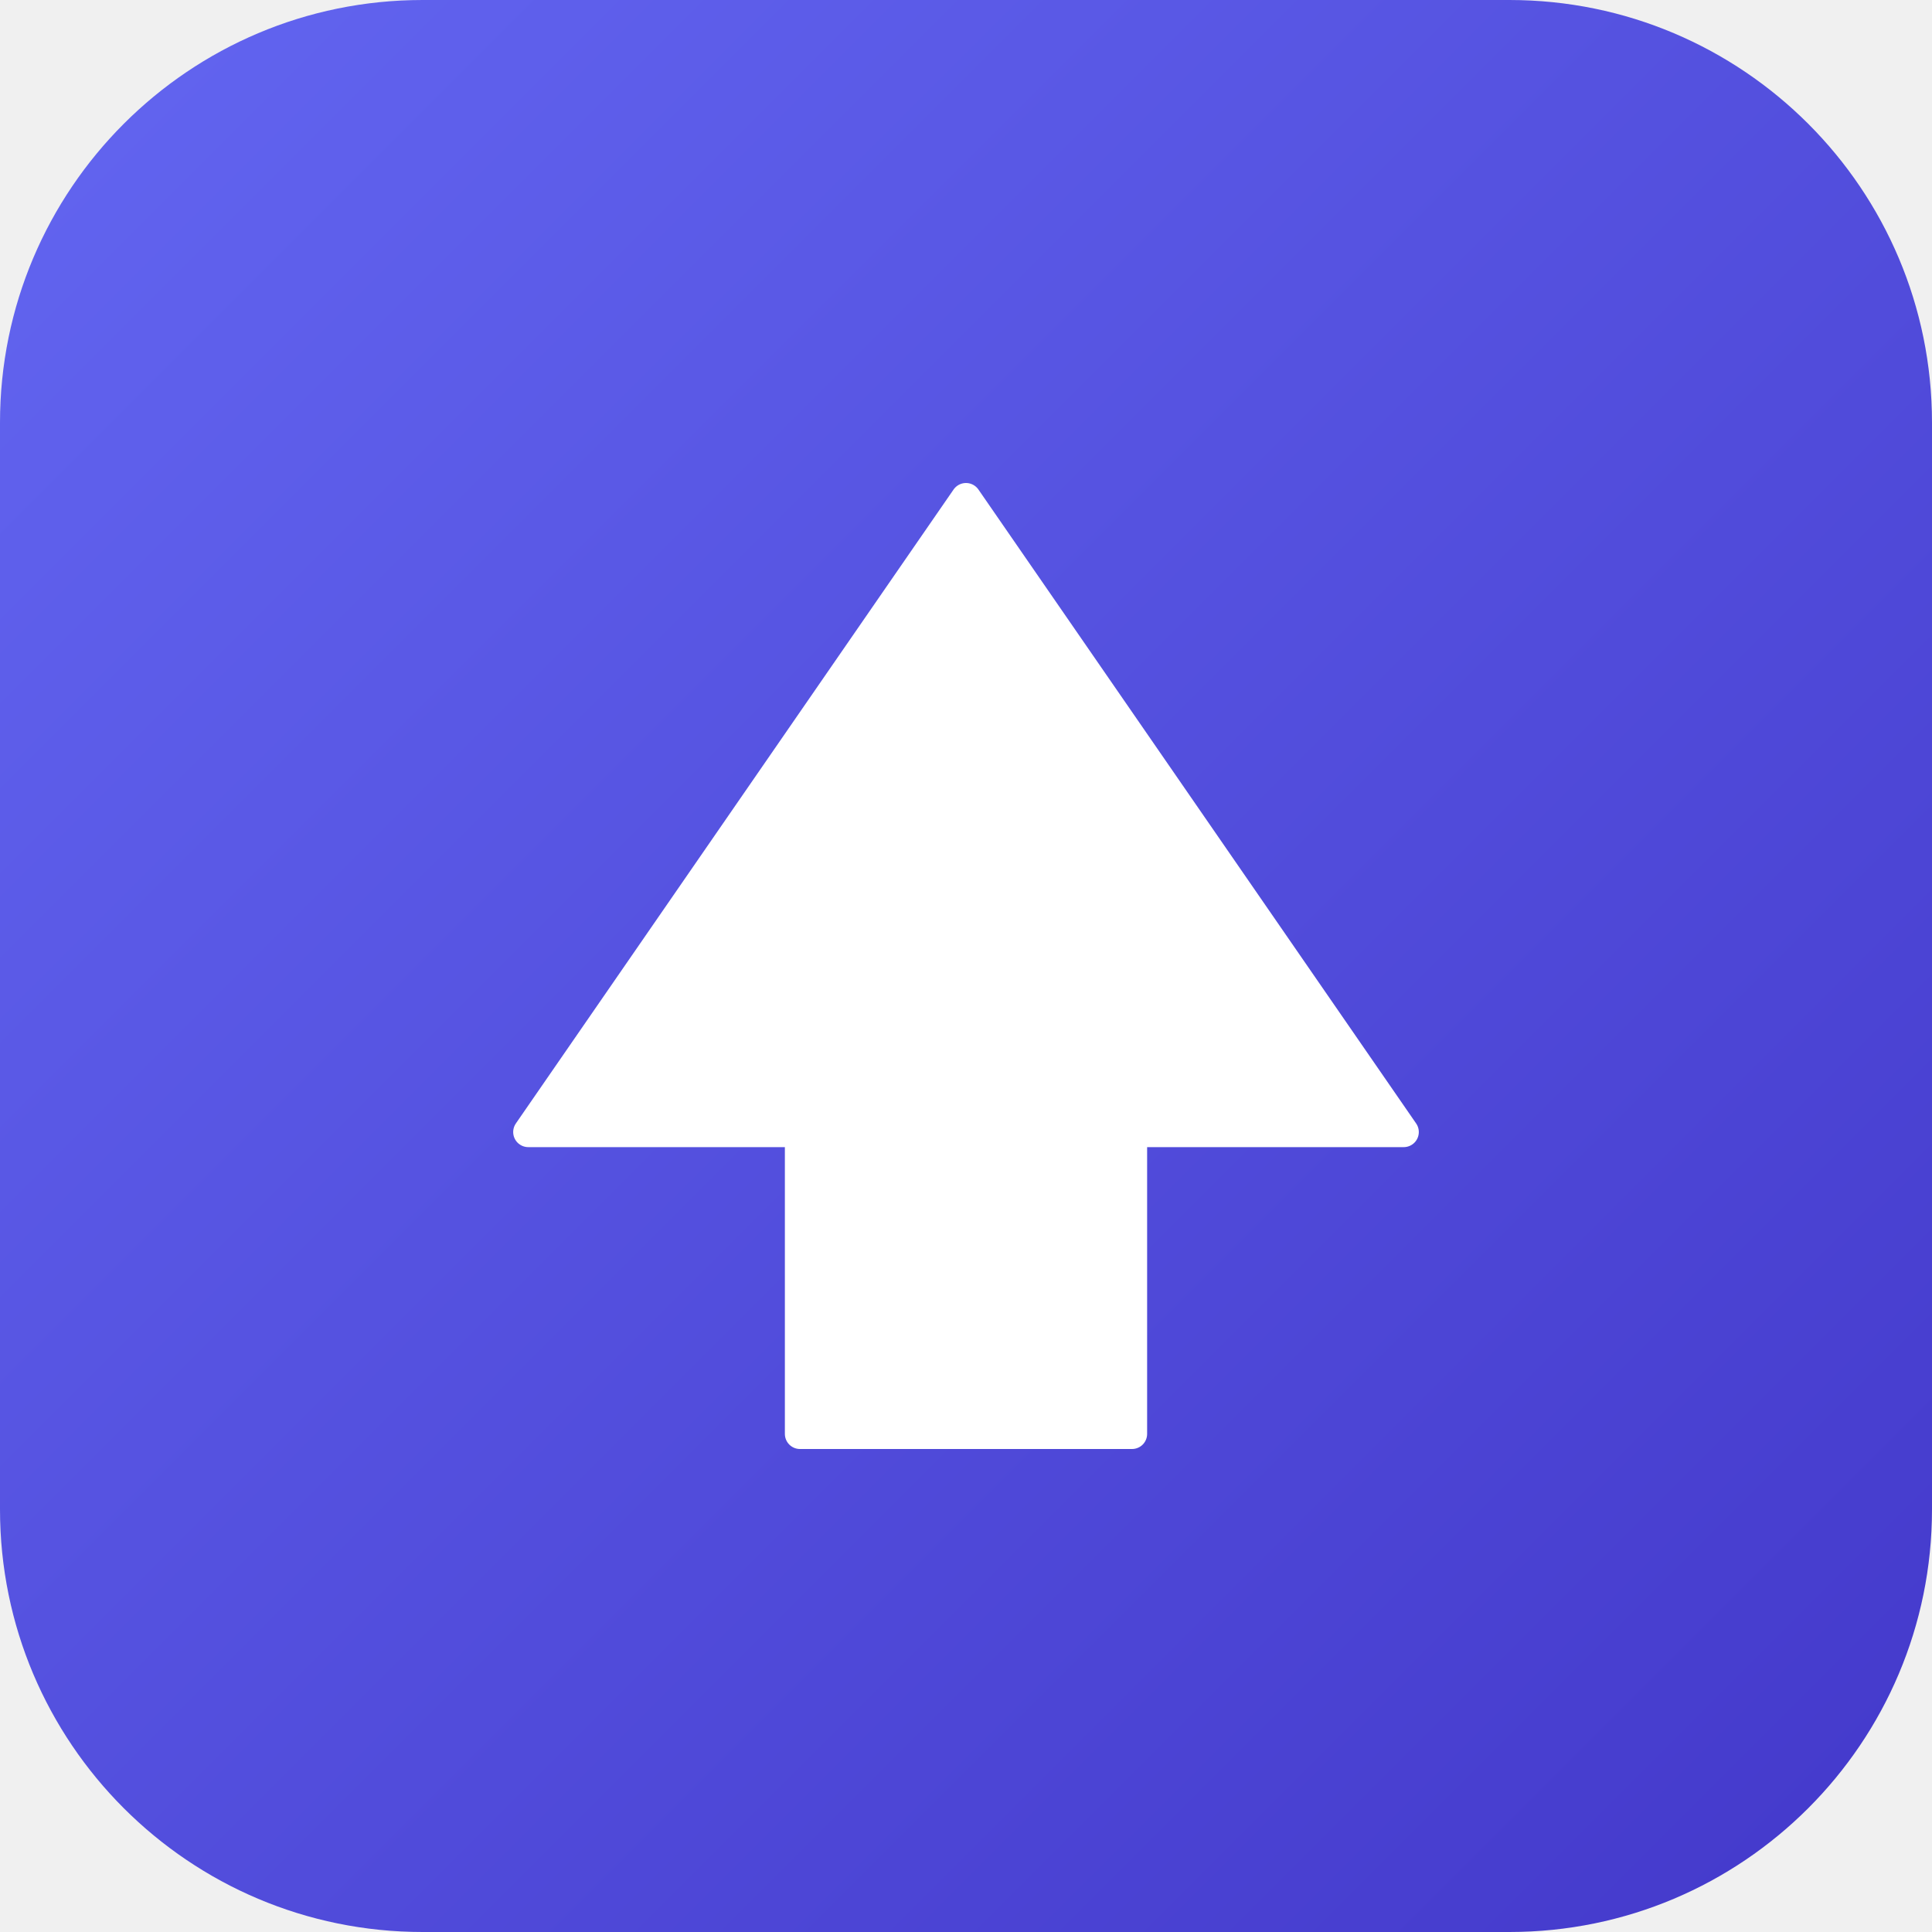
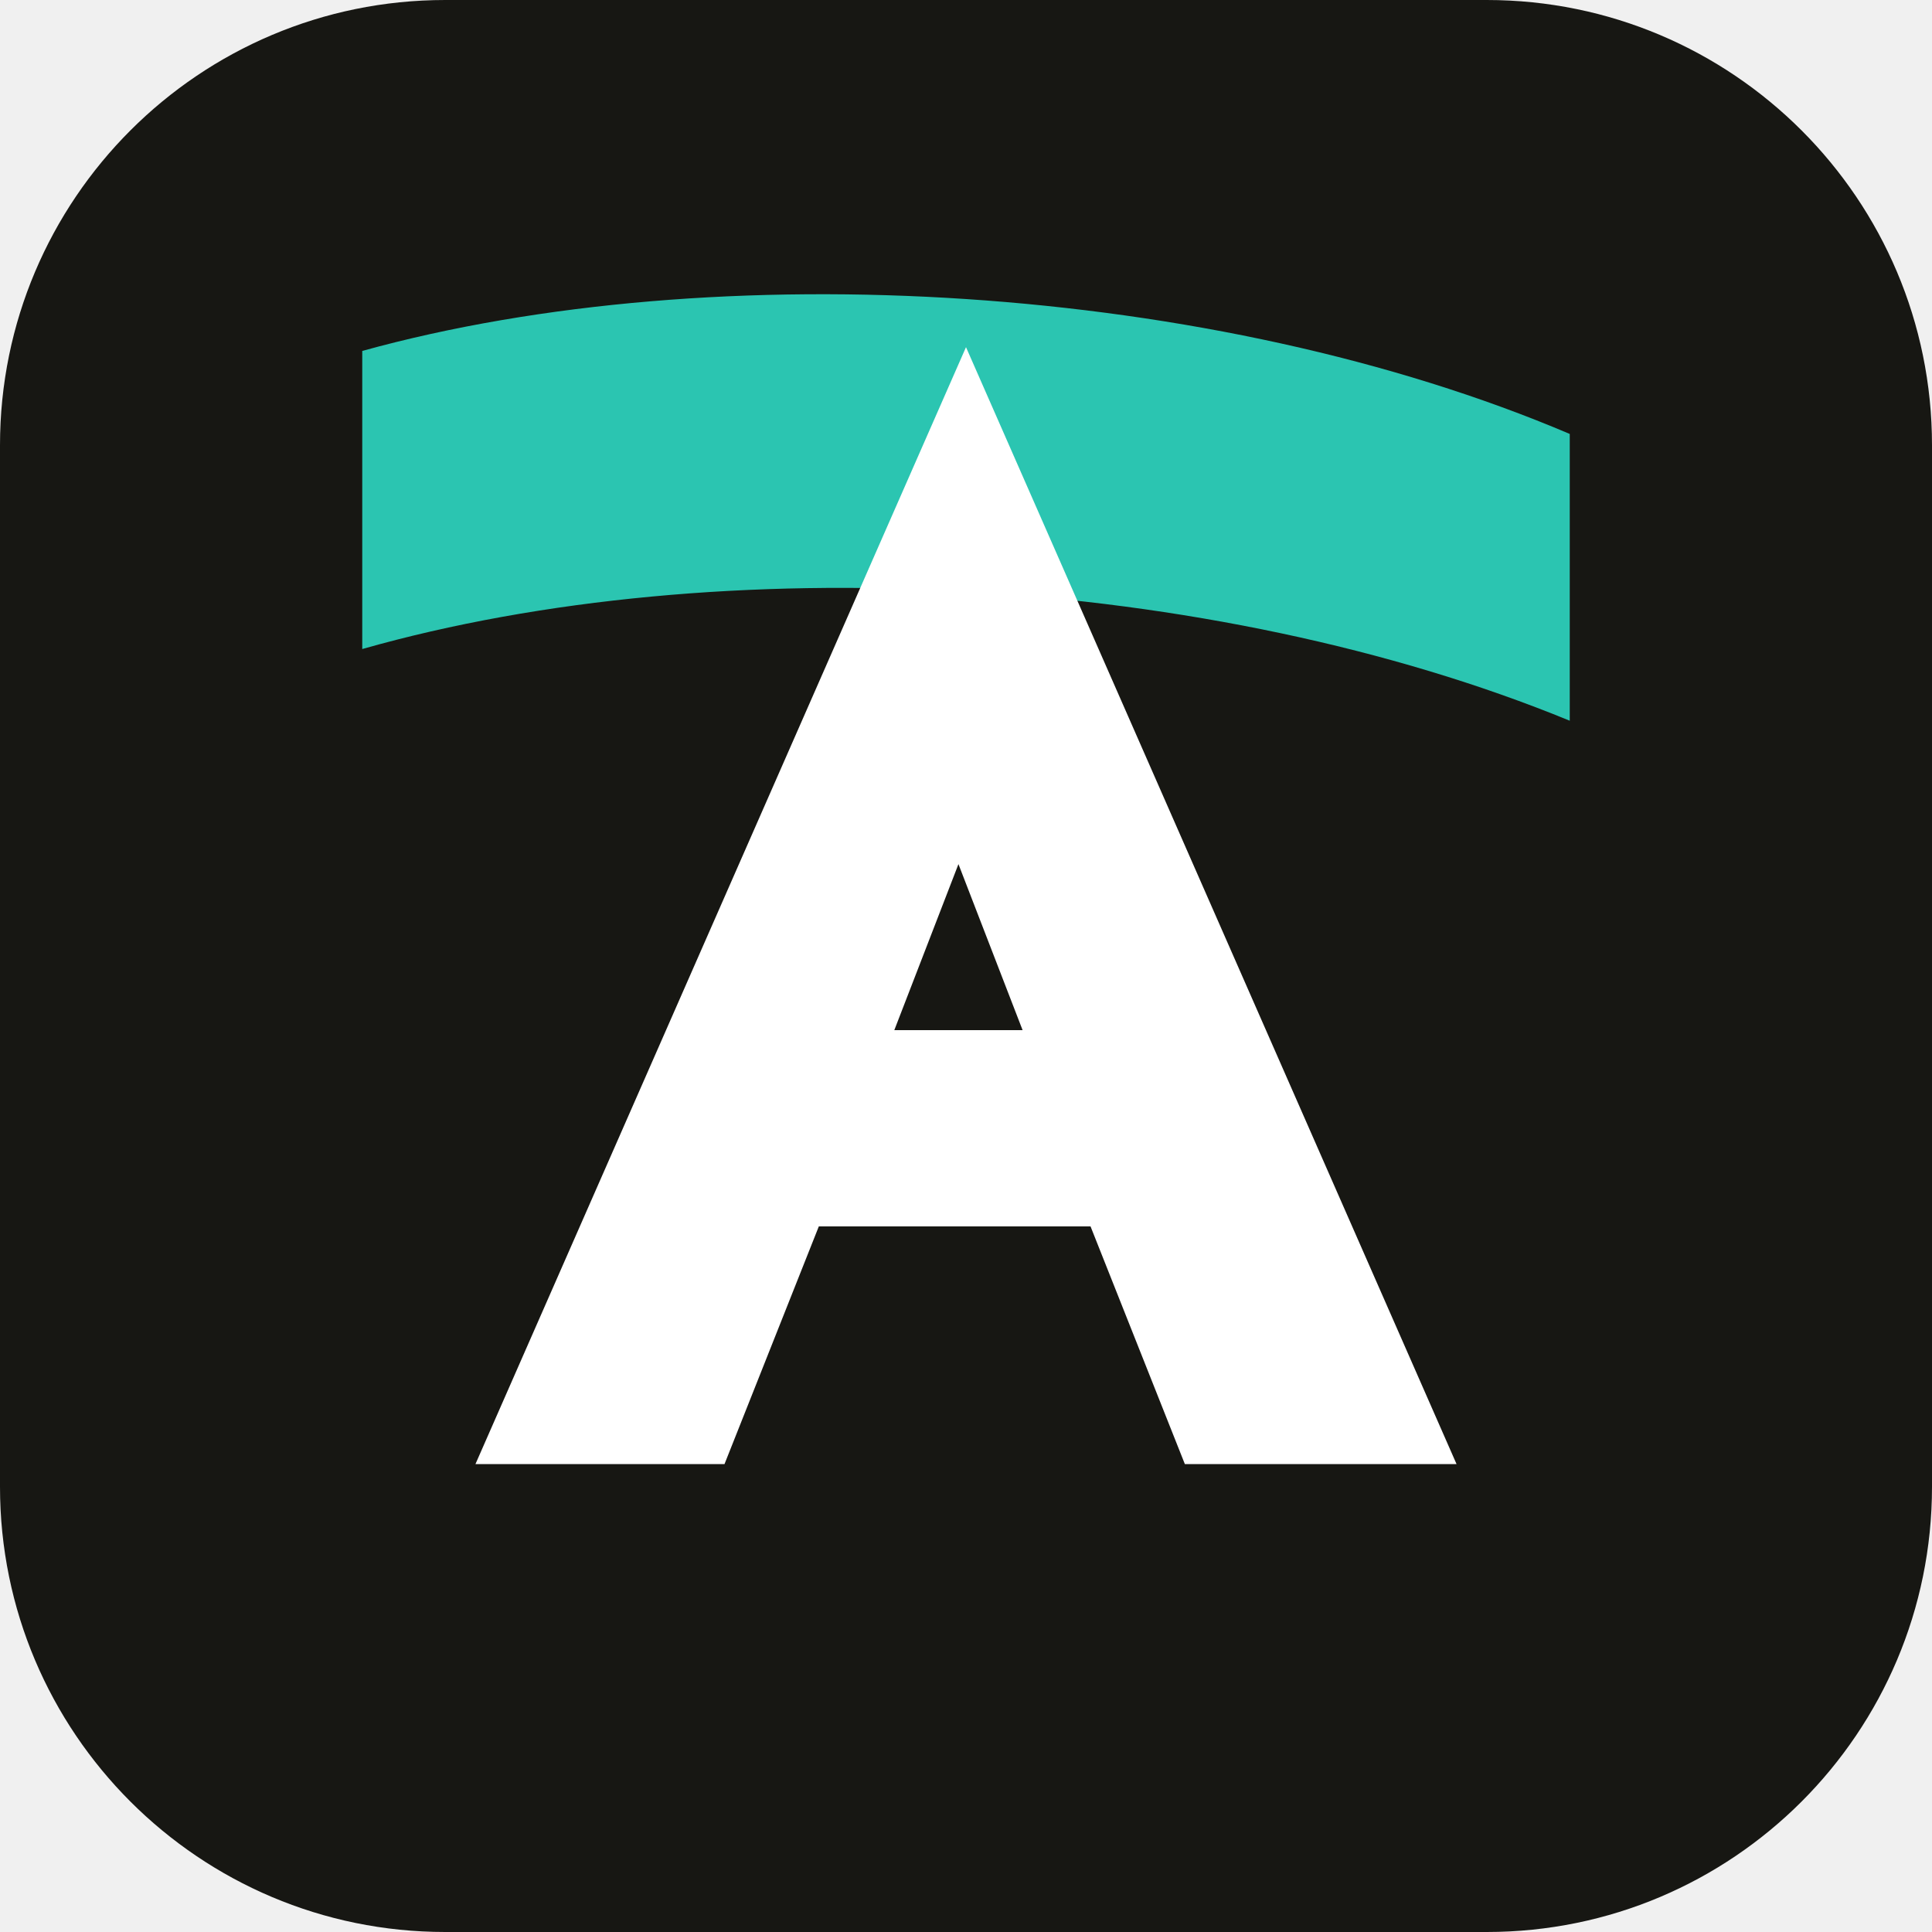
<svg xmlns="http://www.w3.org/2000/svg" viewBox="0 0 512 512" role="img" aria-label="Ascend">
-   <defs>
-     <linearGradient id="g" x1="0" y1="0" x2="1" y2="1">
-       <stop offset="0" stop-color="#6366f1" />
-       <stop offset="1" stop-color="#4338ca" />
-     </linearGradient>
-   </defs>
-   <rect width="512" height="512" rx="112" fill="url(#g)" />
-   <path d="M256 132 L372 300 H300 V380 H212 V300 H140 Z" fill="#ffffff" stroke="#ffffff" stroke-width="8" stroke-linejoin="round" />
+   <rect width="512" height="512" rx="118" fill="#171713" />
+   <path d="M96 93c94-26 226-18 320 22v76c-95-39-225-46-320-19V93Z" fill="#2dd4bf" opacity=".92" />
+   <path d="M256 92 386 388h-72l-25-63h-72l-25 63h-66L256 92Z" fill="#fff" />
+   <path d="M237 273h34l-17-44-17 44Z" fill="#171713" />
</svg>
